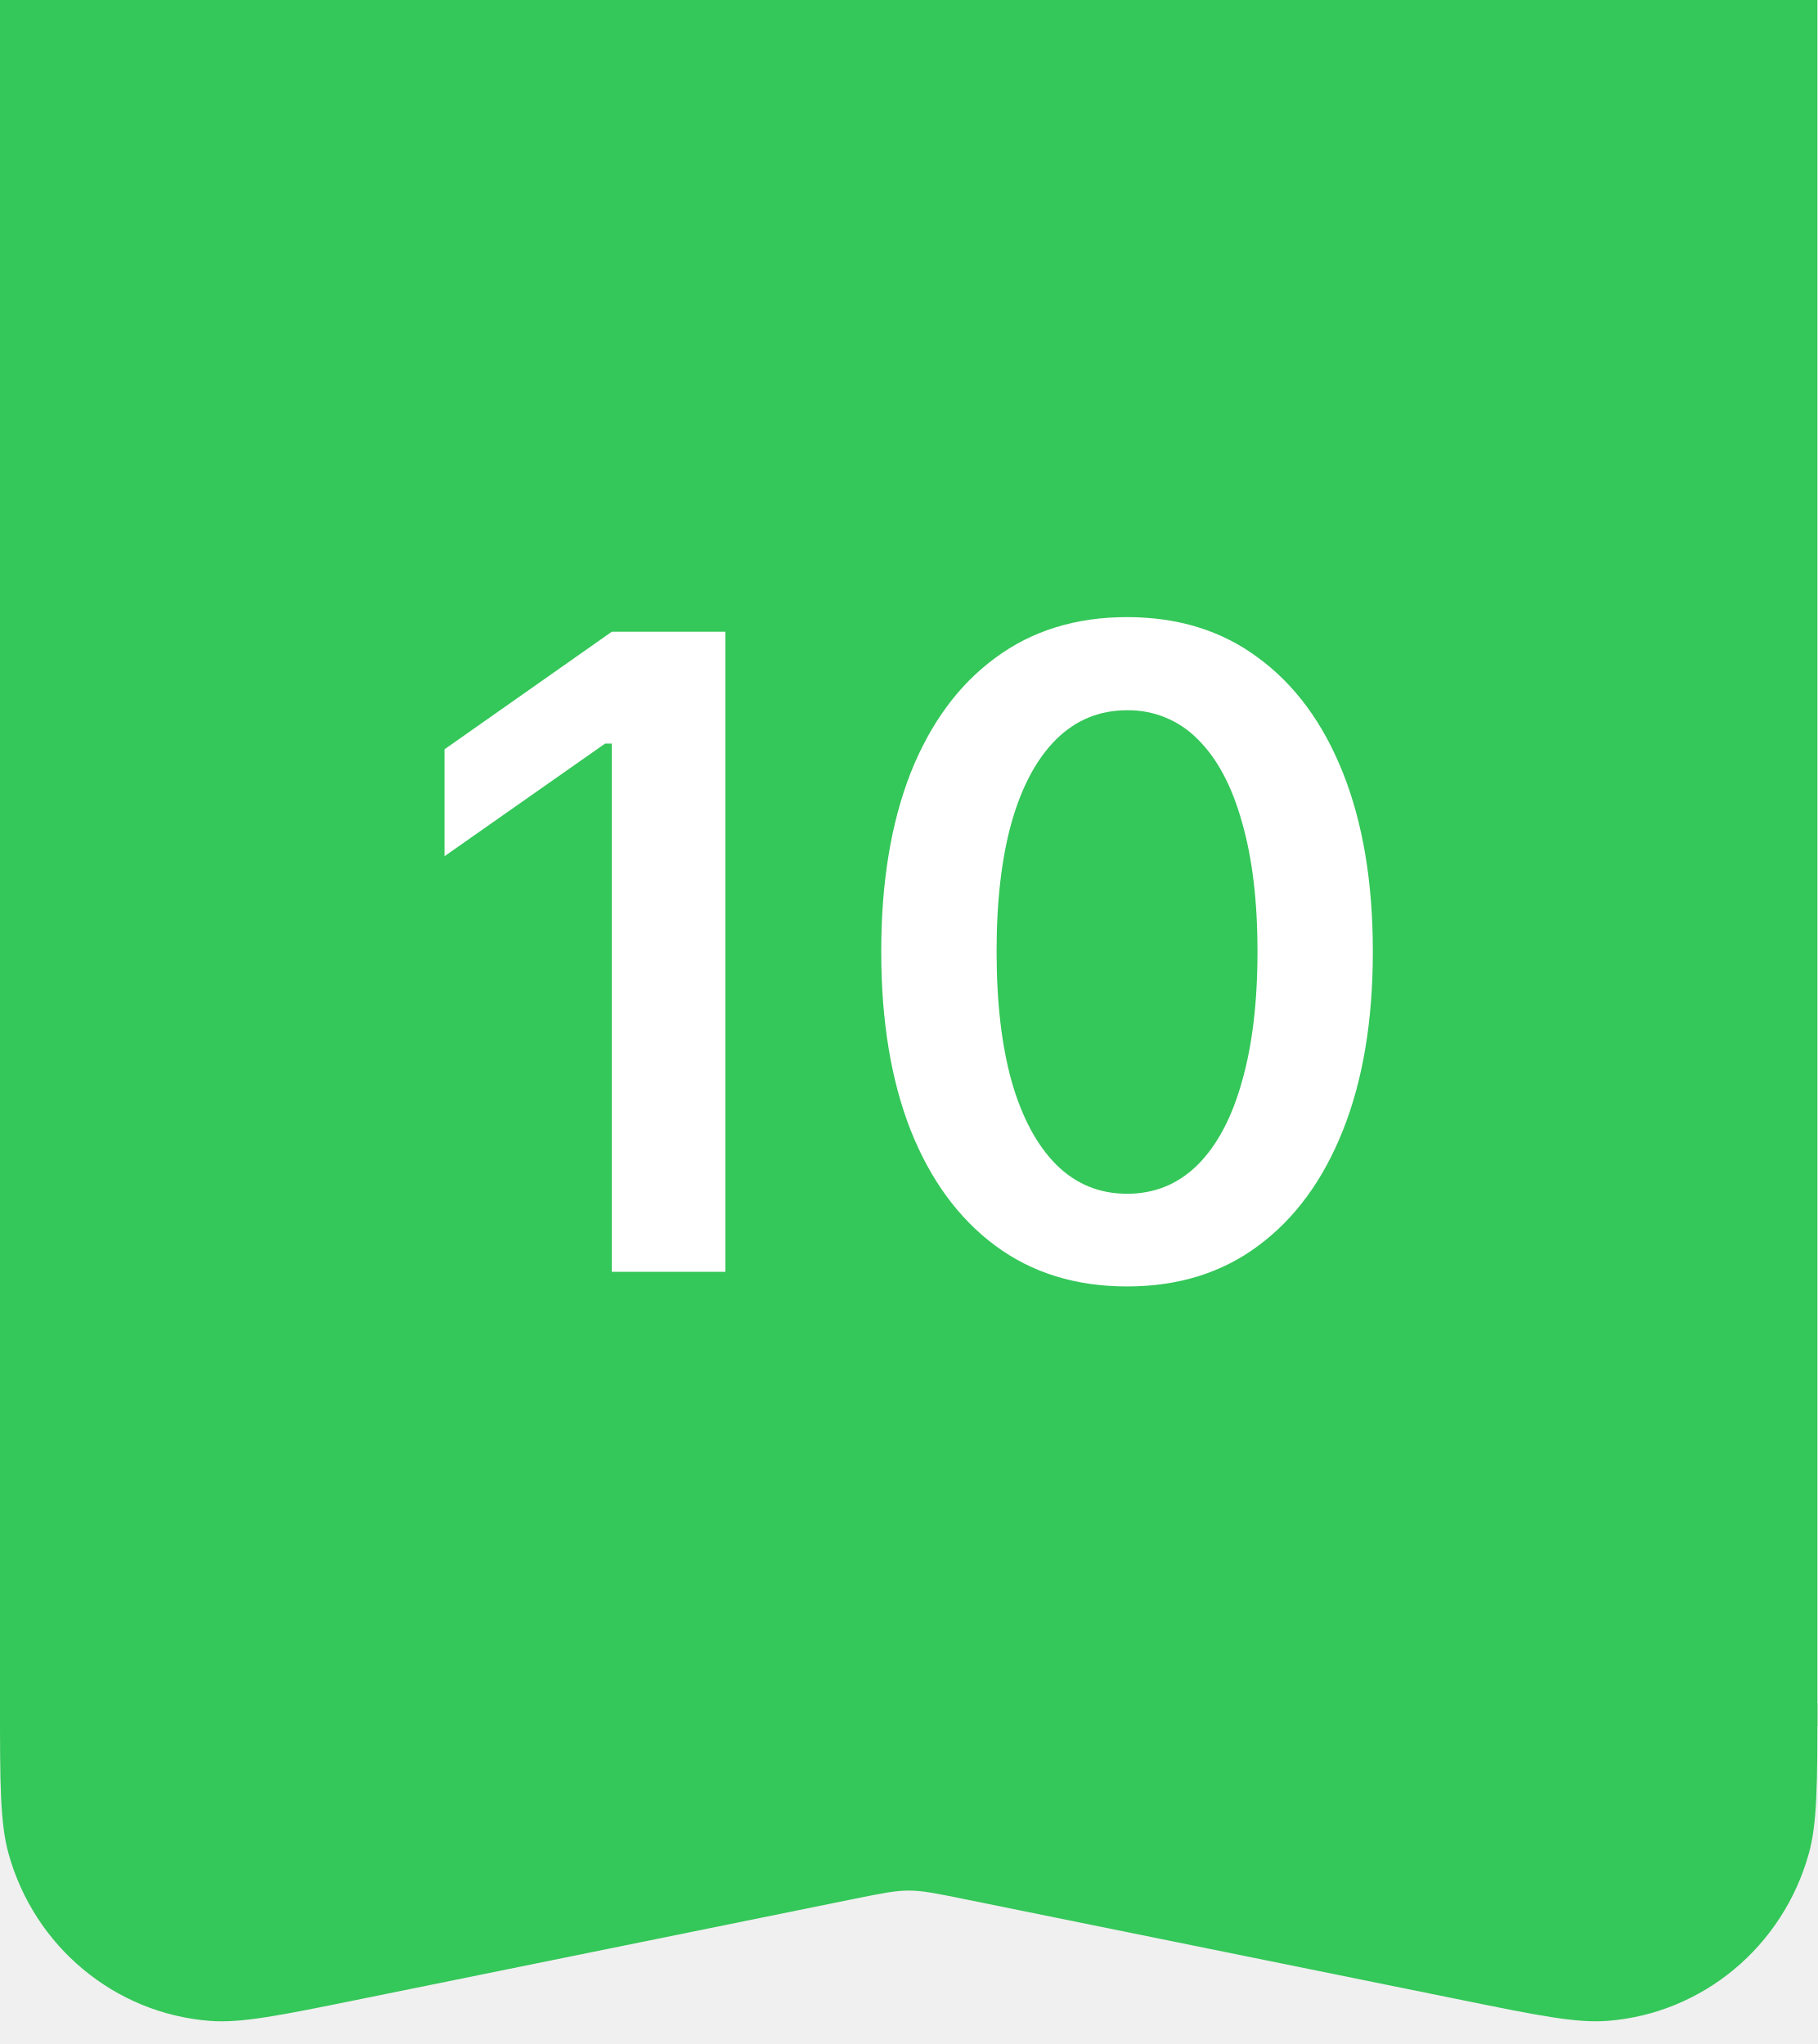
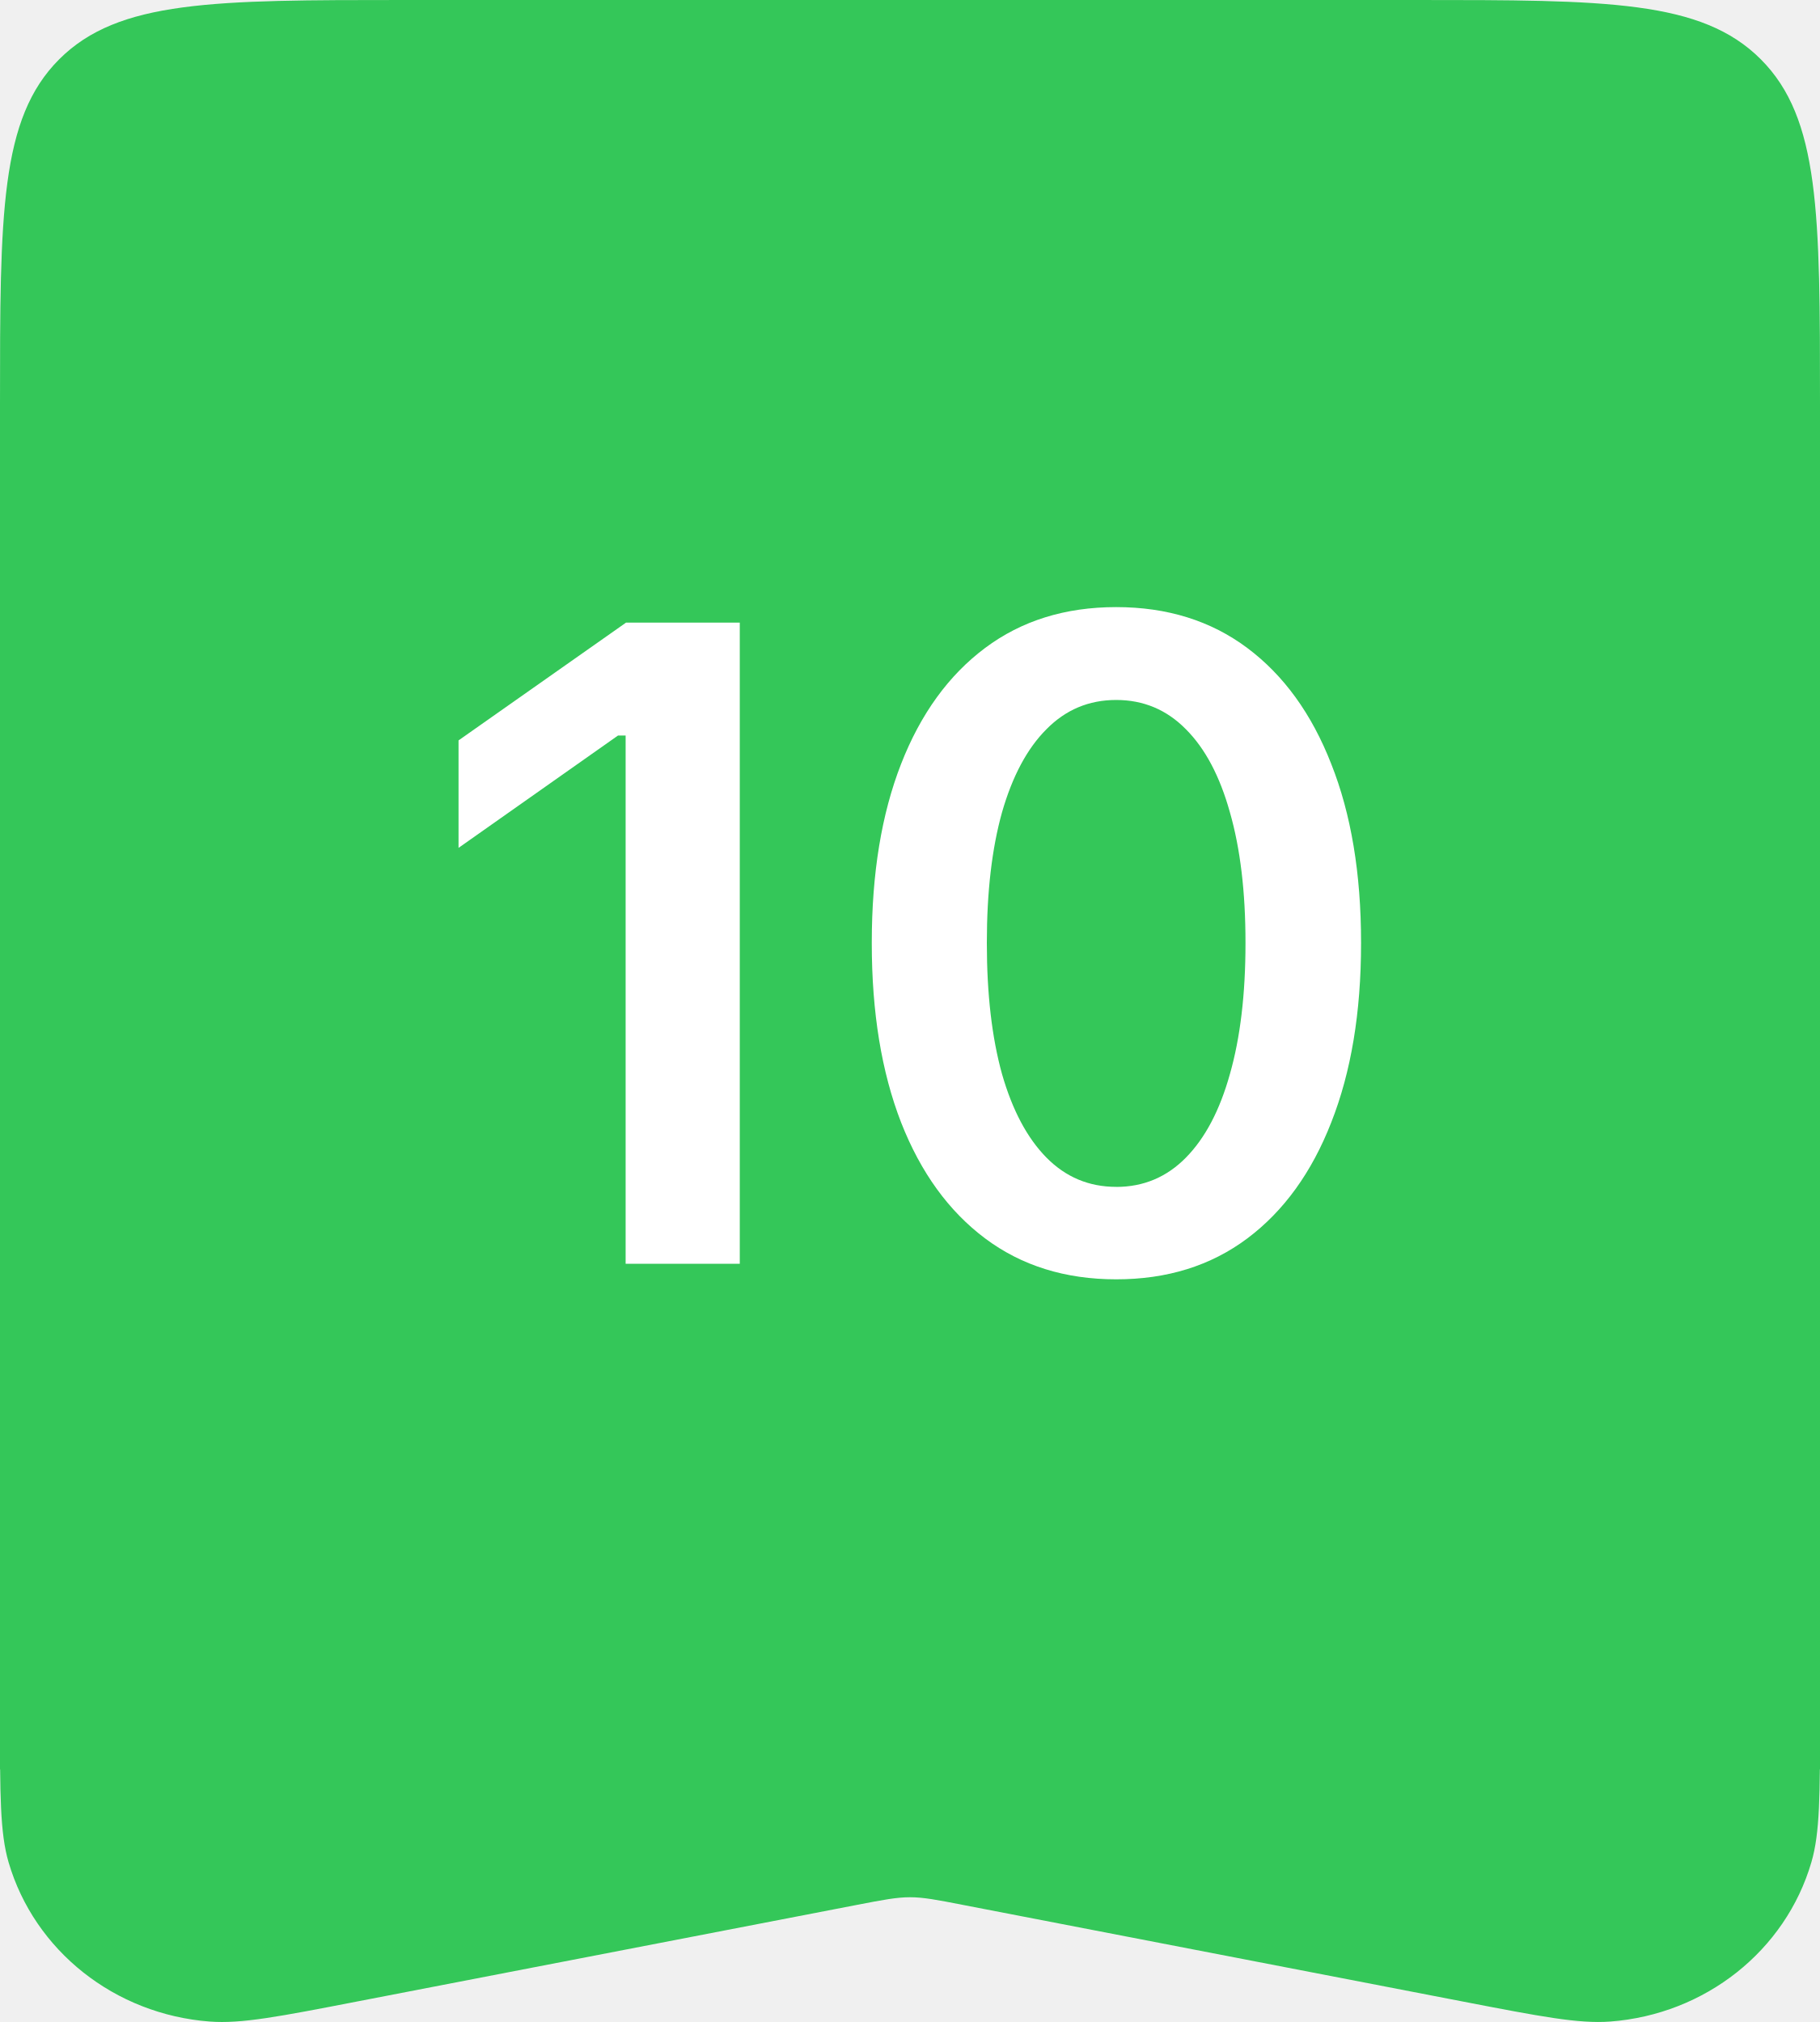
- <svg xmlns="http://www.w3.org/2000/svg" width="40" height="45" viewBox="0 0 40 45" fill="none">
-   <path fill="#34C759" d="M0 0h40v38H0z" />
-   <path d="M13.466 28V16.37h-.147l-3.535 2.48v-2.354l3.682-2.588h2.5V28zm11.34.322q-1.69 0-2.9-.898-1.212-.9-1.866-2.549-.644-1.65-.644-3.916v-.02q0-2.265.644-3.916.655-1.65 1.866-2.539 1.21-.898 2.9-.898t2.89.898q1.212.89 1.866 2.54t.654 3.915v.02q0 2.265-.654 3.916t-1.865 2.549q-1.202.898-2.891.898m0-2.04q.908 0 1.553-.636.645-.645.976-1.835.342-1.192.342-2.852v-.02q0-1.66-.342-2.841-.332-1.192-.976-1.826a2.13 2.13 0 0 0-1.553-.635q-.908 0-1.553.634-.645.635-.986 1.827-.332 1.181-.332 2.842v.019q0 1.66.332 2.852.342 1.191.986 1.835.645.636 1.553.635" fill="#fff" />
-   <path d="M0 37.5h40c0 1.756 0 2.633-.189 3.31-.57 2.046-2.334 3.514-4.42 3.68-.692.055-1.54-.117-3.236-.462L21.177 41.8c-.587-.119-.88-.178-1.177-.178s-.59.06-1.177.178L7.845 44.03c-1.696.344-2.544.516-3.235.46-2.087-.165-3.852-1.633-4.421-3.678C0 40.133 0 39.256 0 37.5" fill="#34C759" />
+ <svg xmlns="http://www.w3.org/2000/svg" width="36" height="40" viewBox="0 0 36 40" fill="none">
+   <path d="M0 8c0-3.771 0-5.657 1.172-6.828S4.229 0 8 0h20c3.771 0 5.657 0 6.828 1.172S36 4.229 36 8v27H0z" fill="#34C759" />
+   <path d="M12.375 25V14.55h-.15L9.07 16.773v-2.126l3.313-2.33h2.25V25zm9.703.308q-1.512 0-2.592-.809t-1.662-2.294q-.58-1.494-.58-3.542v-.018q0-2.048.58-3.533t1.662-2.294q1.08-.808 2.592-.808t2.593.808 1.661 2.294q.59 1.485.59 3.533v.018q0 2.048-.59 3.542-.58 1.485-1.66 2.294-1.082.81-2.594.809m0-1.828q.81 0 1.38-.58.571-.58.87-1.653.308-1.08.308-2.584v-.018q0-1.502-.308-2.575-.299-1.072-.87-1.643-.57-.58-1.38-.58t-1.38.58q-.57.57-.878 1.643-.3 1.073-.3 2.575v.018q0 1.503.3 2.584.308 1.073.878 1.652.572.58 1.38.58" fill="#fff" />
+   <path d="M0 34h36c0 1.505 0 2.257-.17 2.838-.512 1.753-2.1 3.011-3.979 3.153-.622.047-1.385-.1-2.911-.395l-9.881-1.91c-.528-.103-.792-.154-1.059-.154s-.531.051-1.059.153l-9.88 1.91c-1.527.296-2.29.444-2.912.396-1.879-.142-3.467-1.4-3.98-3.153C0 36.258 0 35.505 0 34" fill="#34C759" />
</svg>
